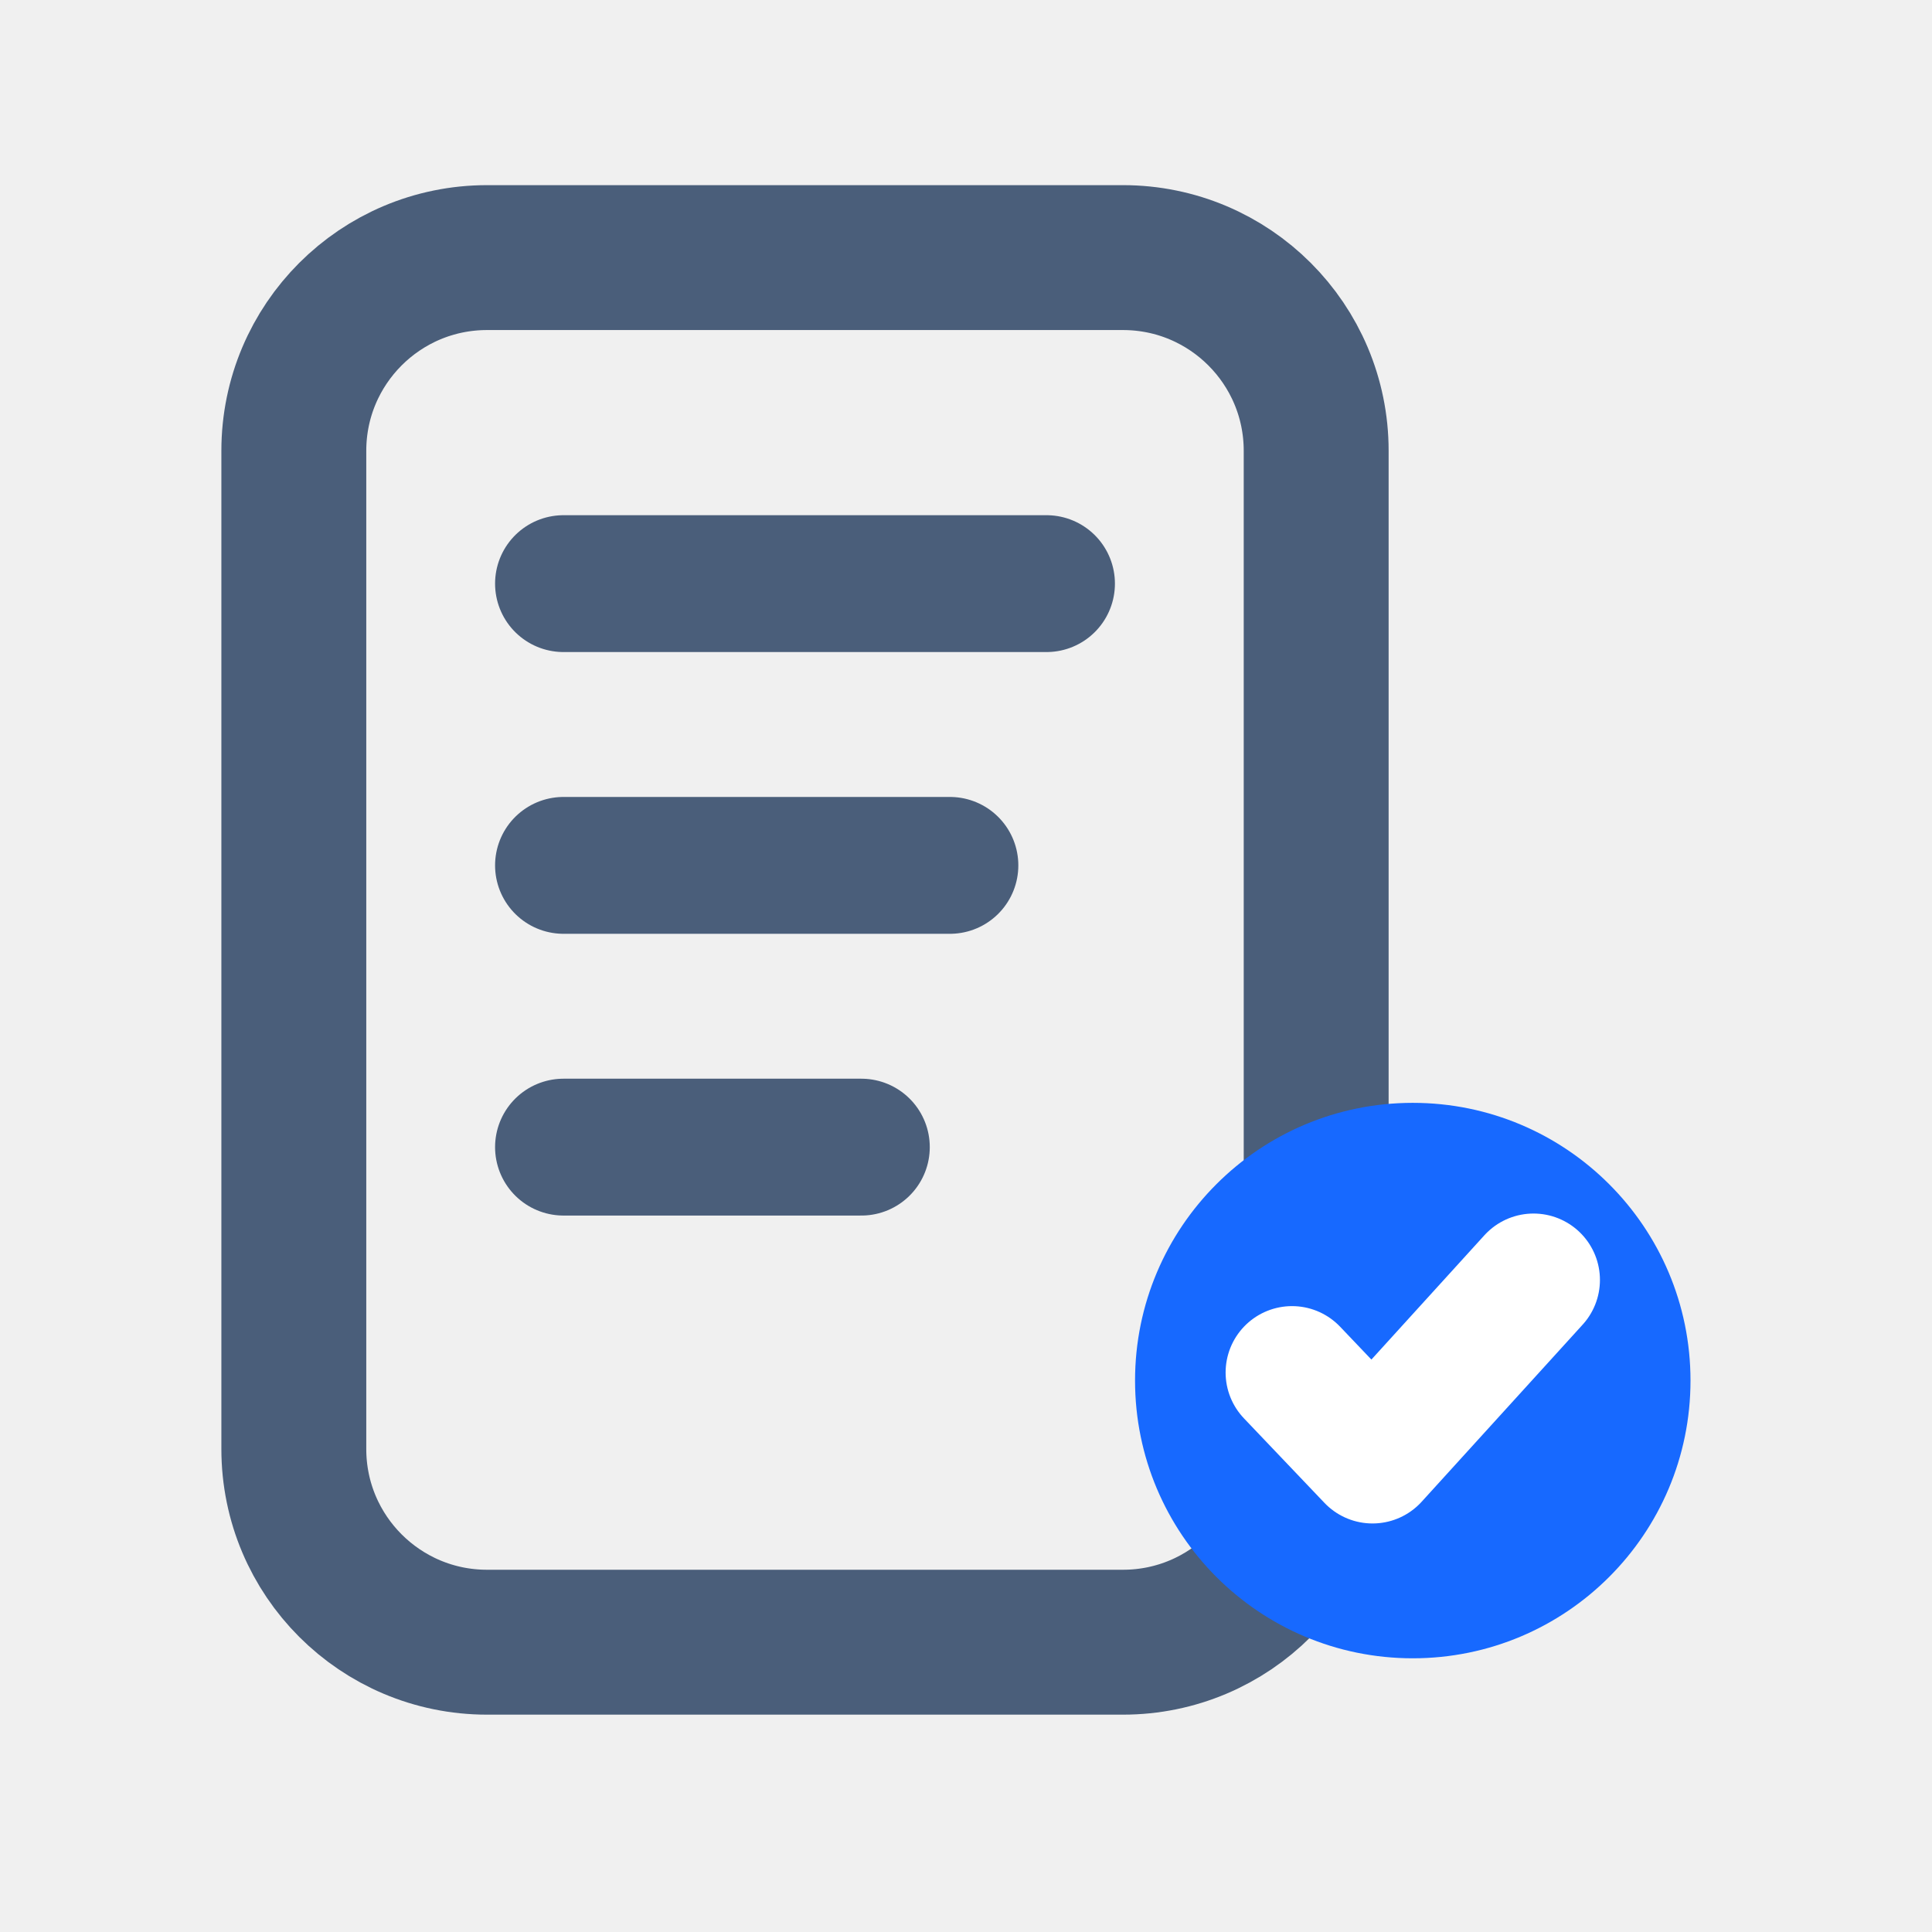
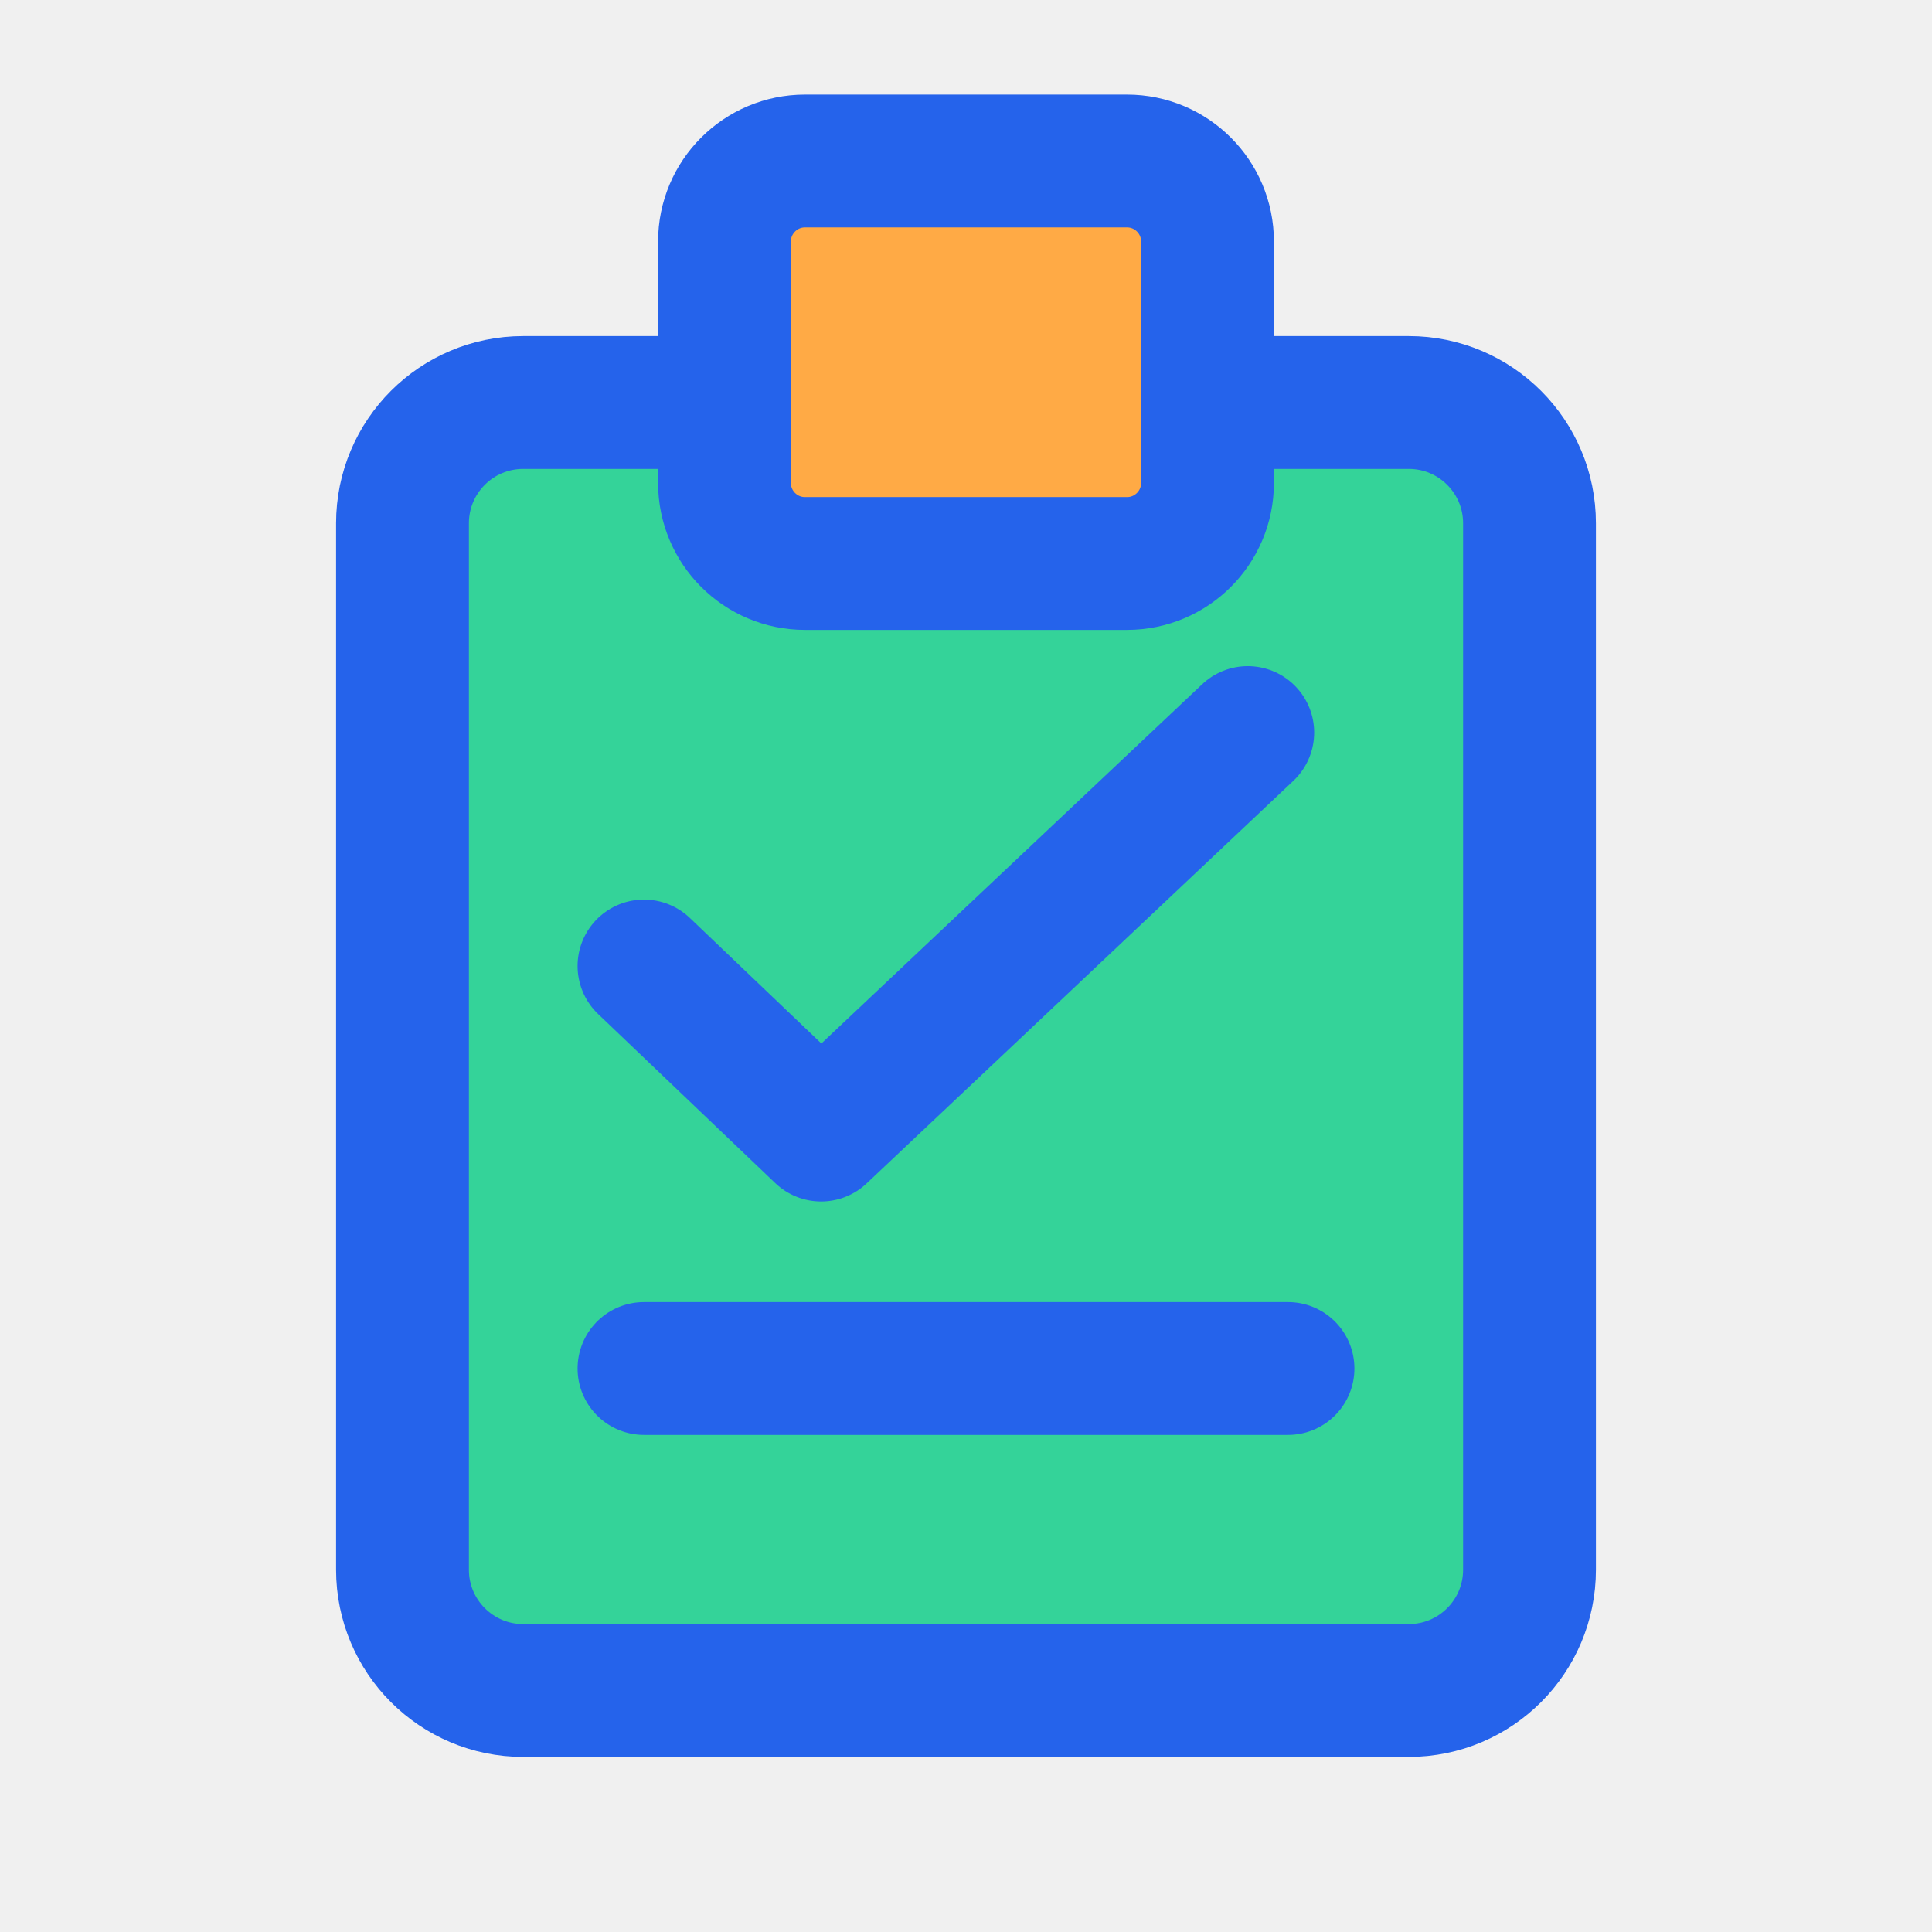
- <svg xmlns="http://www.w3.org/2000/svg" viewBox="0 0 24 24" fill="none" stroke-linecap="round" stroke-linejoin="round">
-   <rect x="3.65" y="3.2" width="12.7" height="17.2" rx="2.4" stroke="#4A5E7A" stroke-width="1.8" />
-   <path d="M7 7.25h6M7 10.75h4.8M7 14.25h3.7" stroke="#4A5E7A" stroke-width="1.7" />
-   <circle cx="17.55" cy="17.15" r="3.45" fill="#1769FF" />
-   <path d="m16.05 17.05 1 1.05 2-2.2" stroke="#fff" stroke-width="1.65" />
+ <svg xmlns="http://www.w3.org/2000/svg" width="24" height="24" viewBox="0 0 24 24" fill="none">
+   <rect x="5" y="5" width="14" height="16" rx="1.5" fill="#34D399" stroke="#2563EB" stroke-width="1.65" />
+   <rect x="9" y="2" width="6" height="5" rx="1" fill="#FFAA45" stroke="#2563EB" stroke-width="1.65" />
+   <path d="M8 12l2.2 2.1 5.3-5 M8 17h8" fill="none" stroke="#2563EB" stroke-width="1.65" stroke-linecap="round" stroke-linejoin="round" />
</svg>
